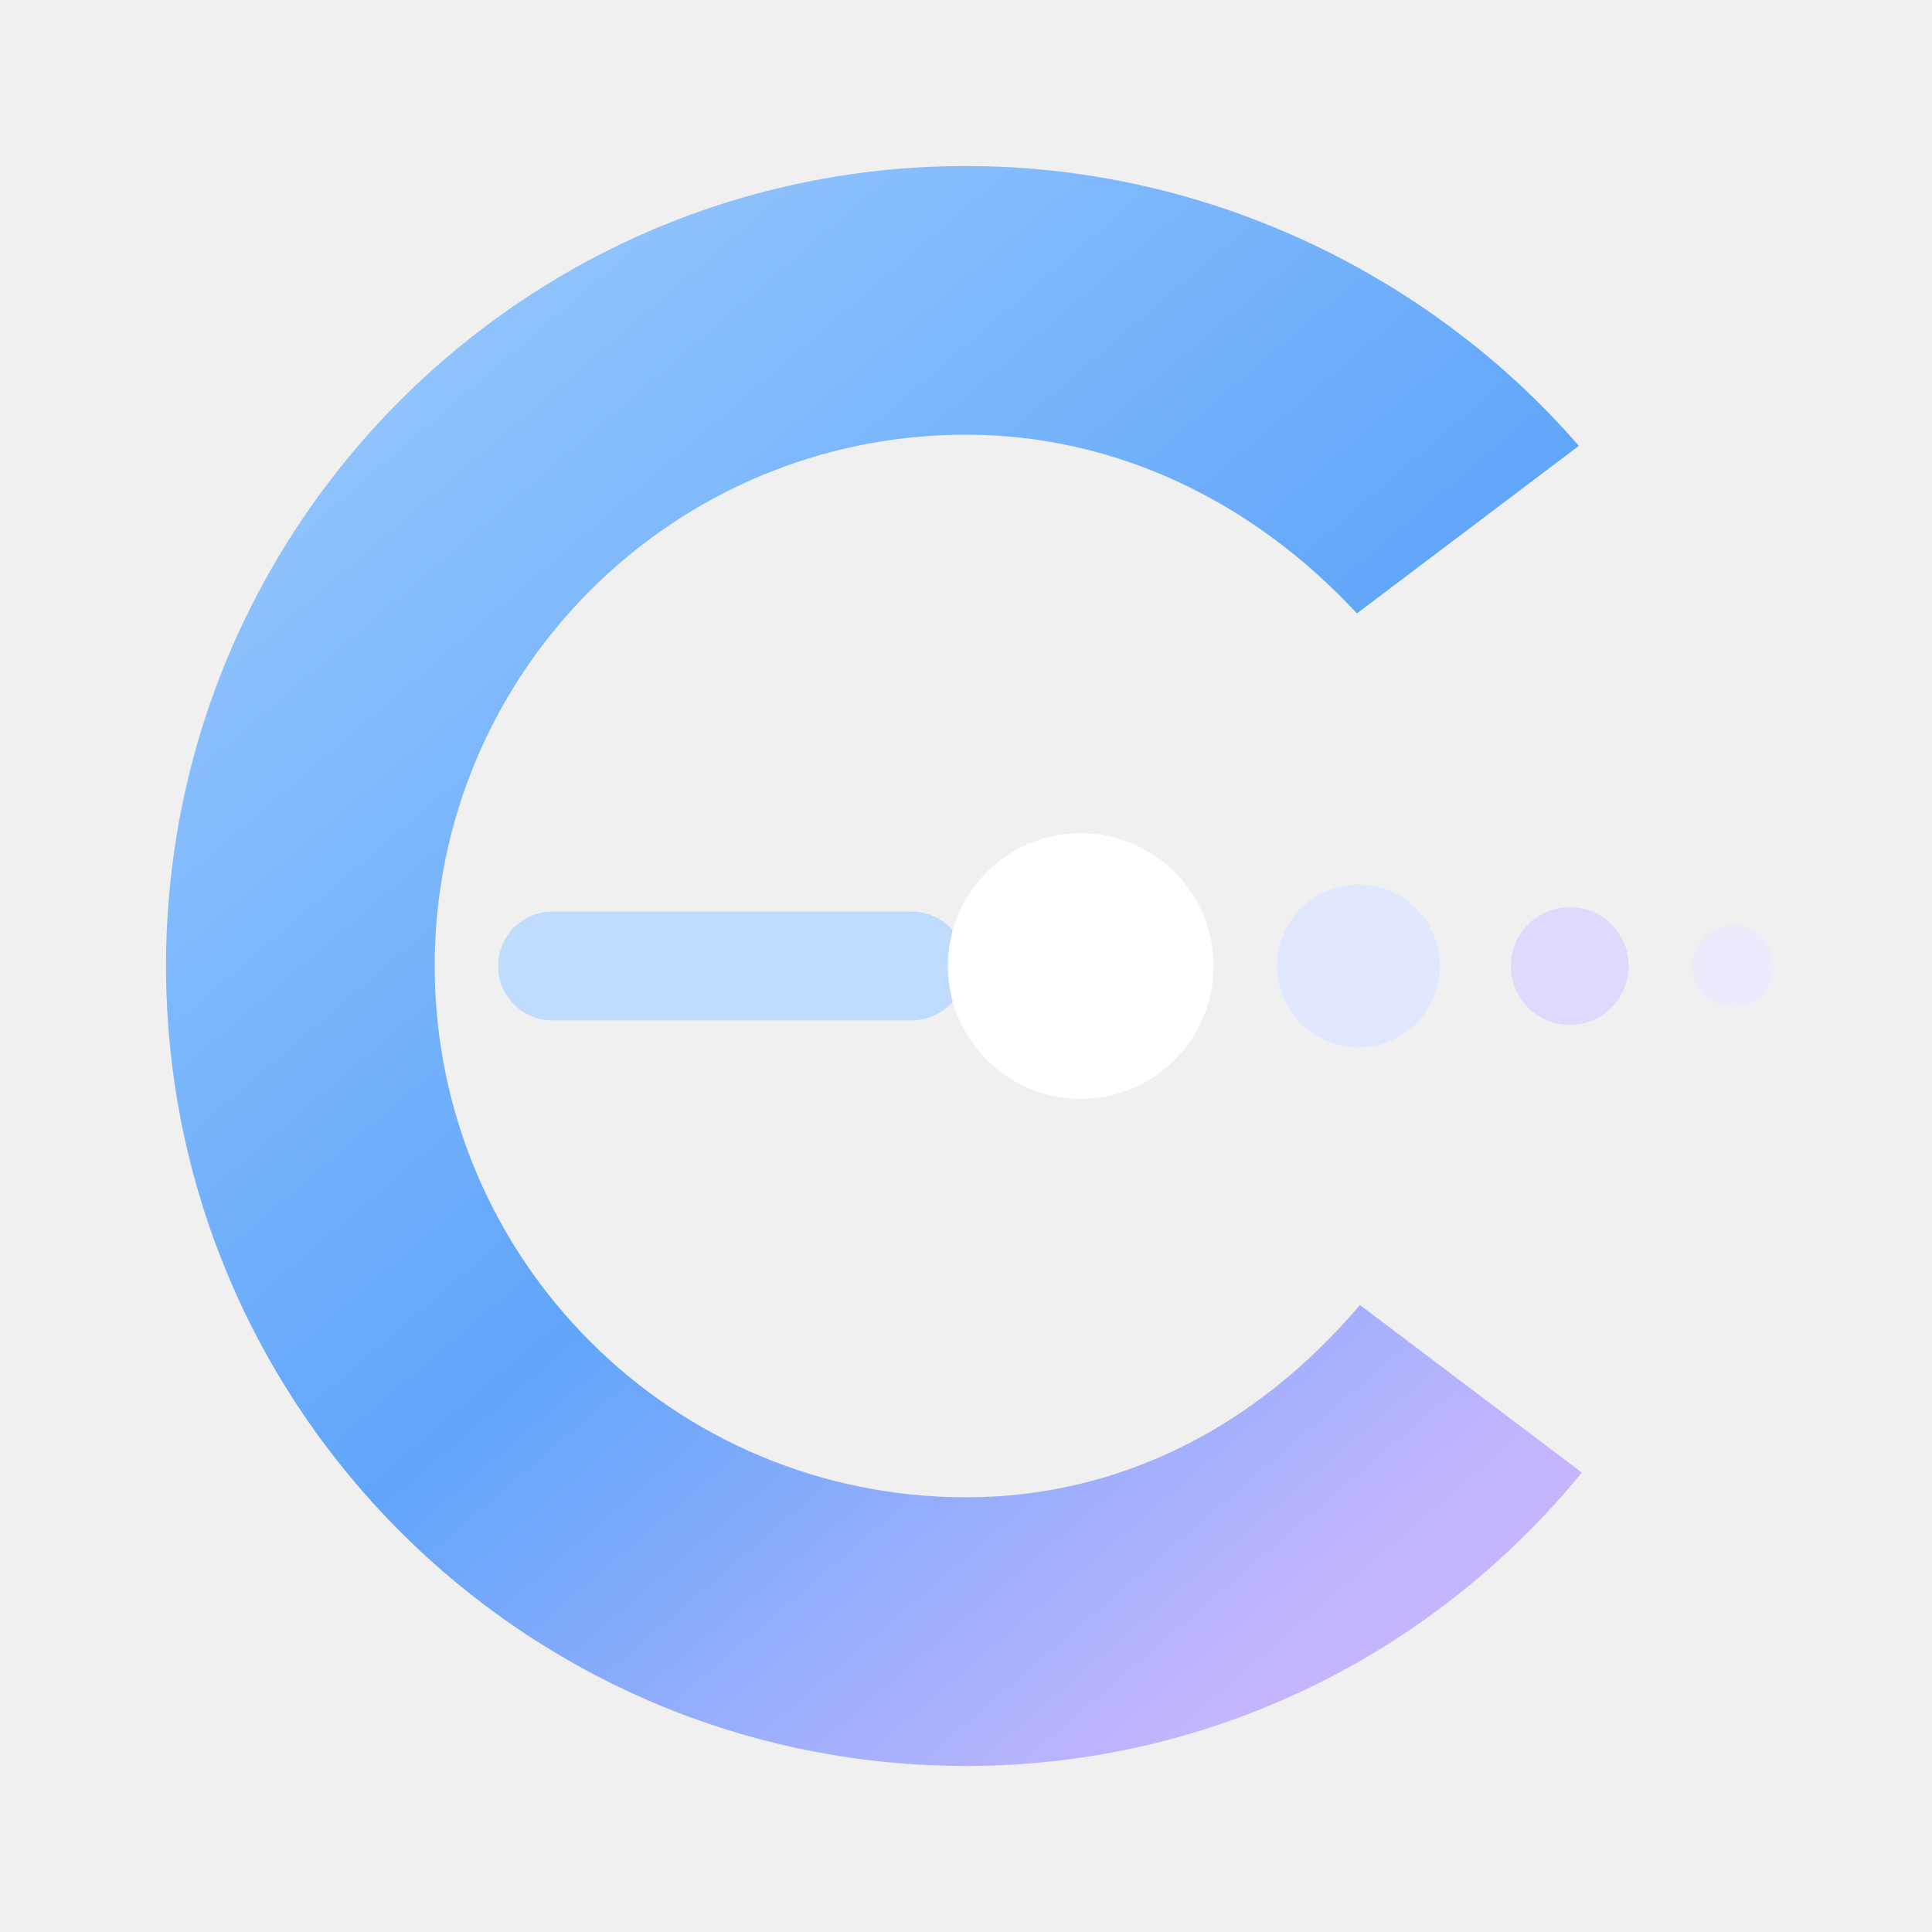
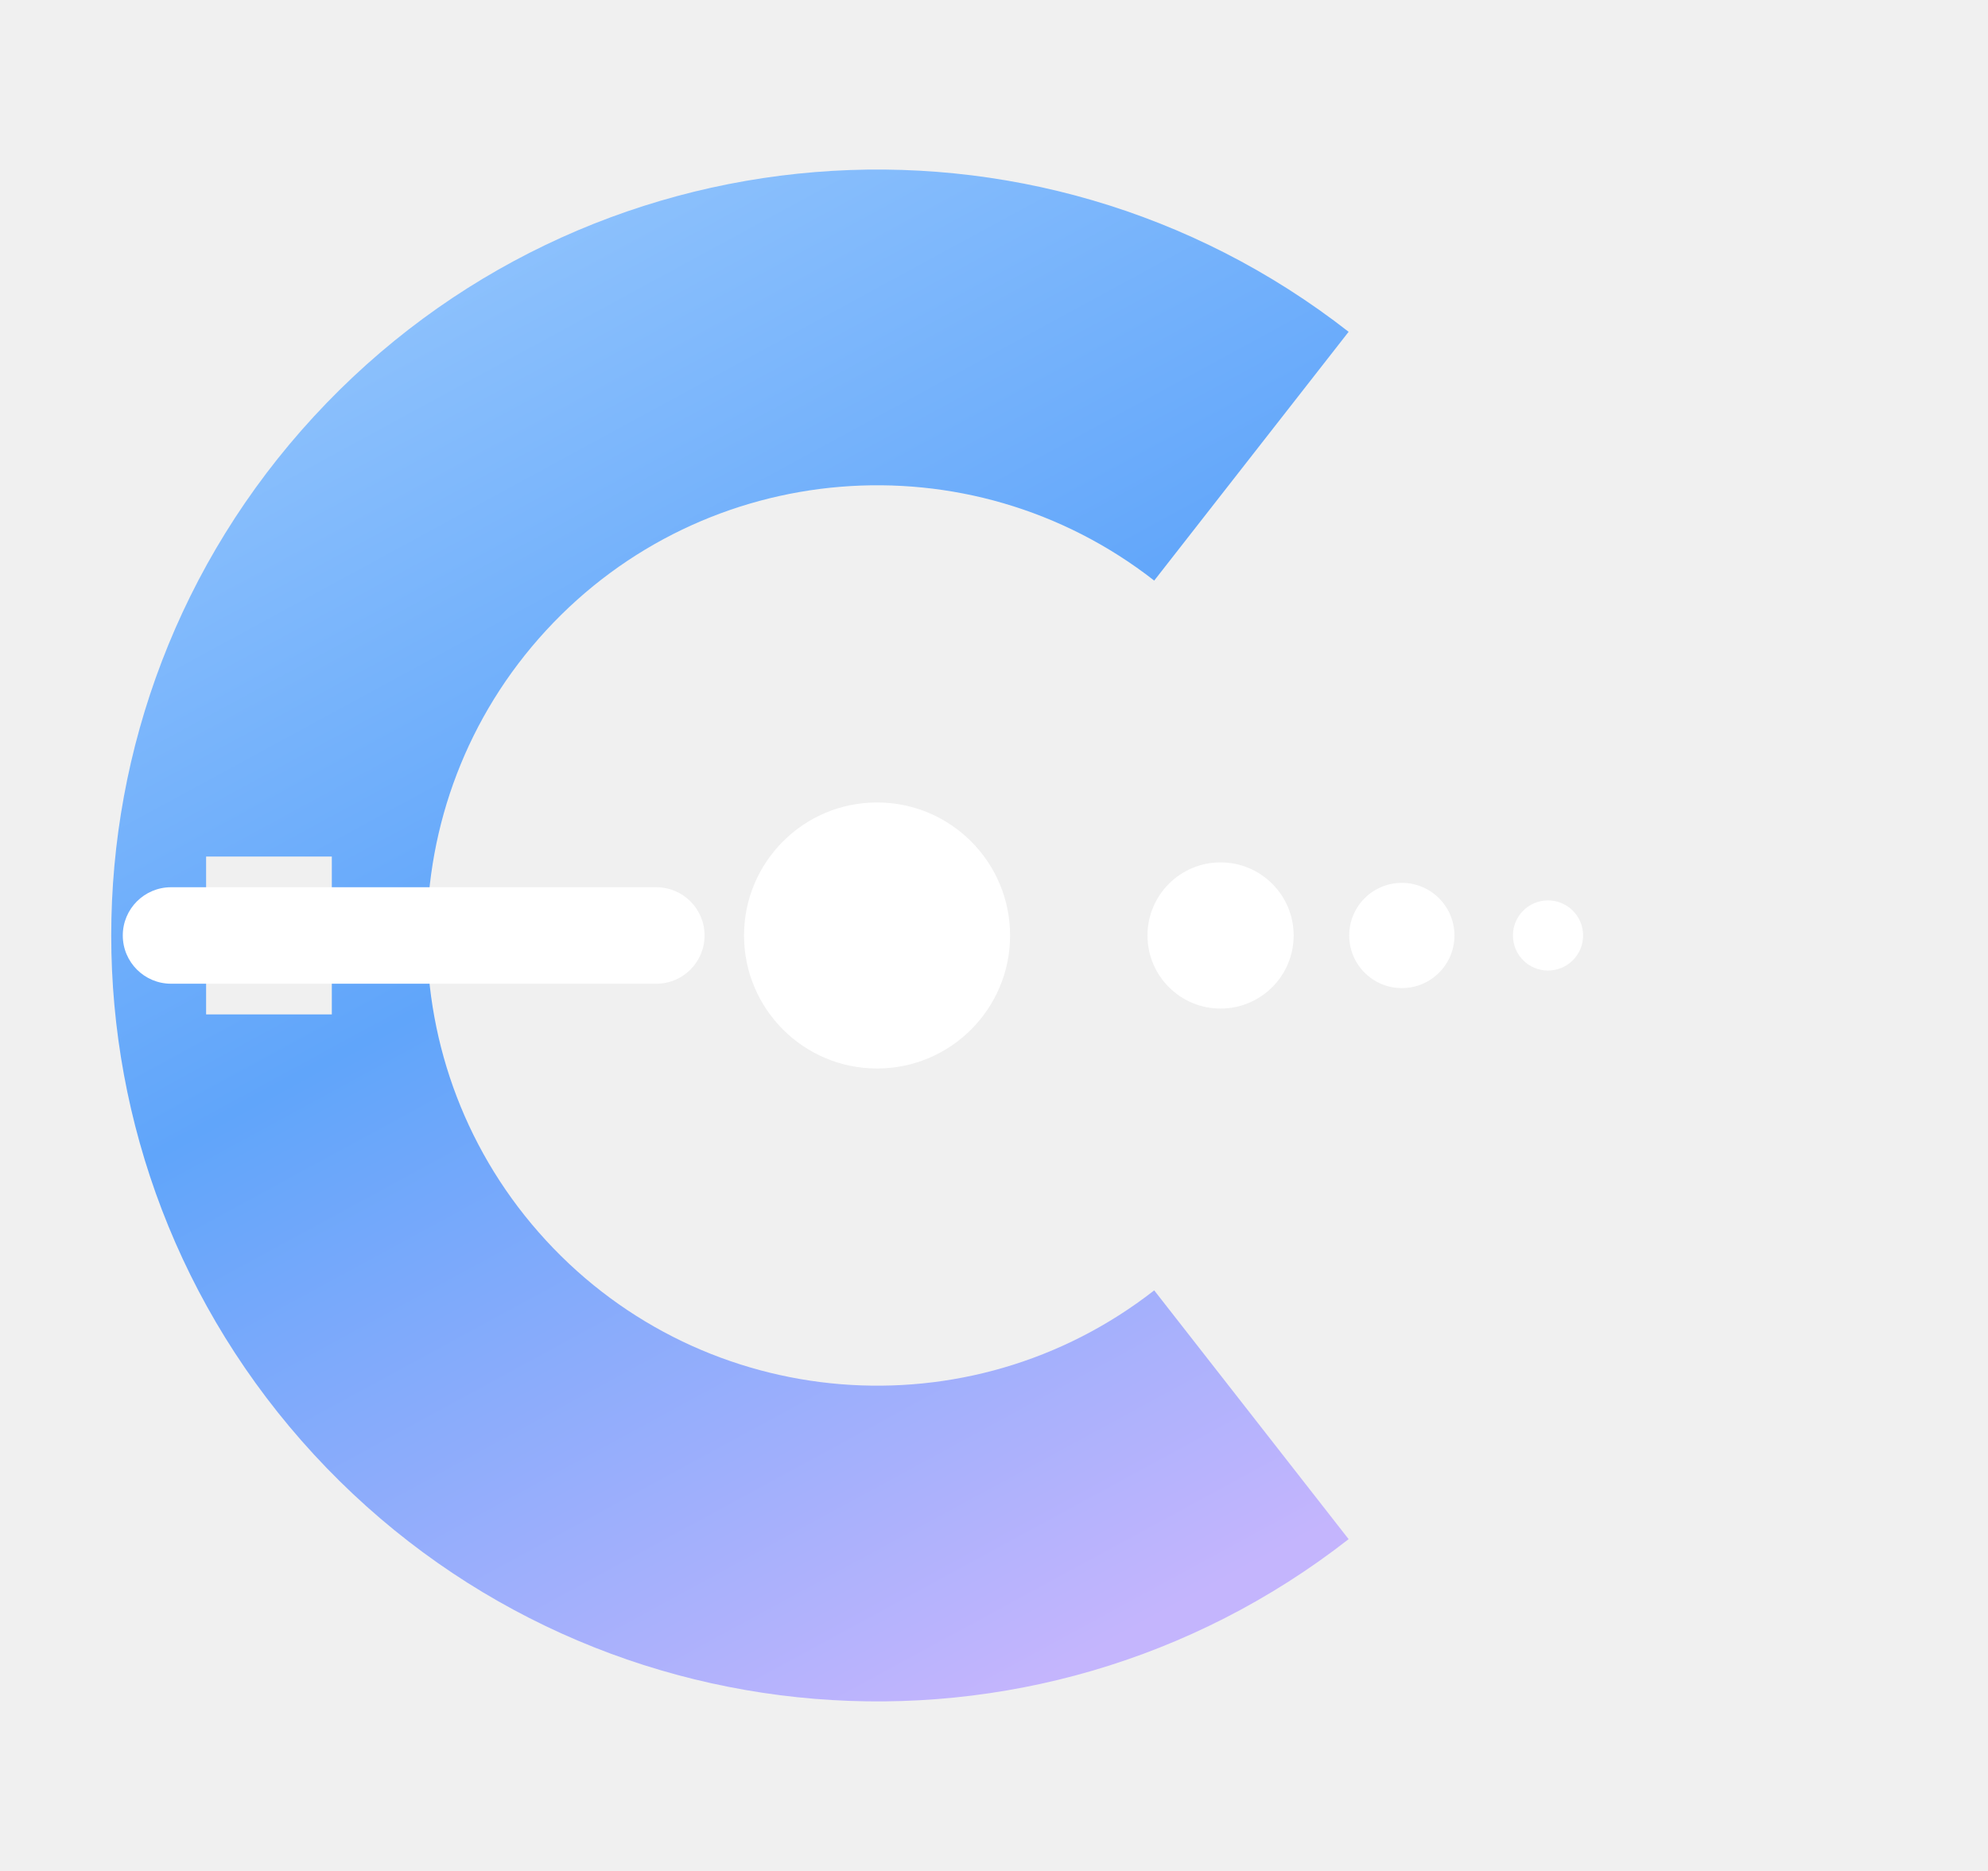
- <svg xmlns="http://www.w3.org/2000/svg" viewBox="0 0 64 64" fill="none" role="img" aria-label="Chasum">
+ <svg xmlns="http://www.w3.org/2000/svg" viewBox="0 0 68 64" fill="none" role="img" aria-label="Chasum">
  <defs>
-     <linearGradient id="lt-c" x1="18%" y1="8%" x2="82%" y2="92%">
+     <linearGradient id="lt-c" x1="28%" y1="0%" x2="72%" y2="100%">
      <stop offset="0%" stop-color="#93C5FD" />
-       <stop offset="55%" stop-color="#60A5FA" />
+       <stop offset="45%" stop-color="#60A5FA" />
      <stop offset="100%" stop-color="#C4B5FD" />
    </linearGradient>
  </defs>
-   <path fill="url(#lt-c)" fill-rule="evenodd" d="M32 5.5C17.36 5.5 5.5 17.36 5.5 32S17.36 58.5 32 58.5c8.2 0 15.55-3.78 20.4-9.72l-7.35-5.55C41.55 47.35 37 49.6 32 49.6c-9.72 0-17.6-7.88-17.6-17.6S22.28 14.4 32 14.4c5 0 9.55 2.25 12.95 5.92l7.35-5.55C47.55 9.28 40.2 5.5 32 5.5z" />
-   <rect x="16.5" y="30.2" width="15.5" height="3.6" rx="1.8" fill="#BFDBFE" />
-   <circle cx="35.8" cy="32" r="4.4" fill="#FFFFFF" />
-   <circle cx="45" cy="32" r="2.7" fill="#E0E7FF" opacity="0.95" />
-   <circle cx="52" cy="32" r="1.95" fill="#DDD6FE" opacity="0.9" />
-   <circle cx="57.4" cy="32" r="1.35" fill="#EDE9FE" opacity="0.8" />
+   <path fill="url(#lt-c)" fill-rule="evenodd" d="M 46.13 11.35 A 26.2 26.2 0 1 0 46.13 52.65 L 39.48 44.14 A 15.4 15.4 0 1 1 39.48 19.86 Z M 7.05 29.3 H 11.35 V 34.7 H 7.05 Z" />
+   <rect x="4.2" y="30.35" width="19.9" height="3.3" rx="1.65" fill="#FFFFFF" />
+   <circle cx="30" cy="32" r="4.55" fill="#FFFFFF" />
+   <circle cx="41.75" cy="32" r="2.5" fill="#FFFFFF" />
+   <circle cx="47.95" cy="32" r="1.8" fill="#FFFFFF" />
+   <circle cx="52.95" cy="32" r="1.2" fill="#FFFFFF" />
</svg>
